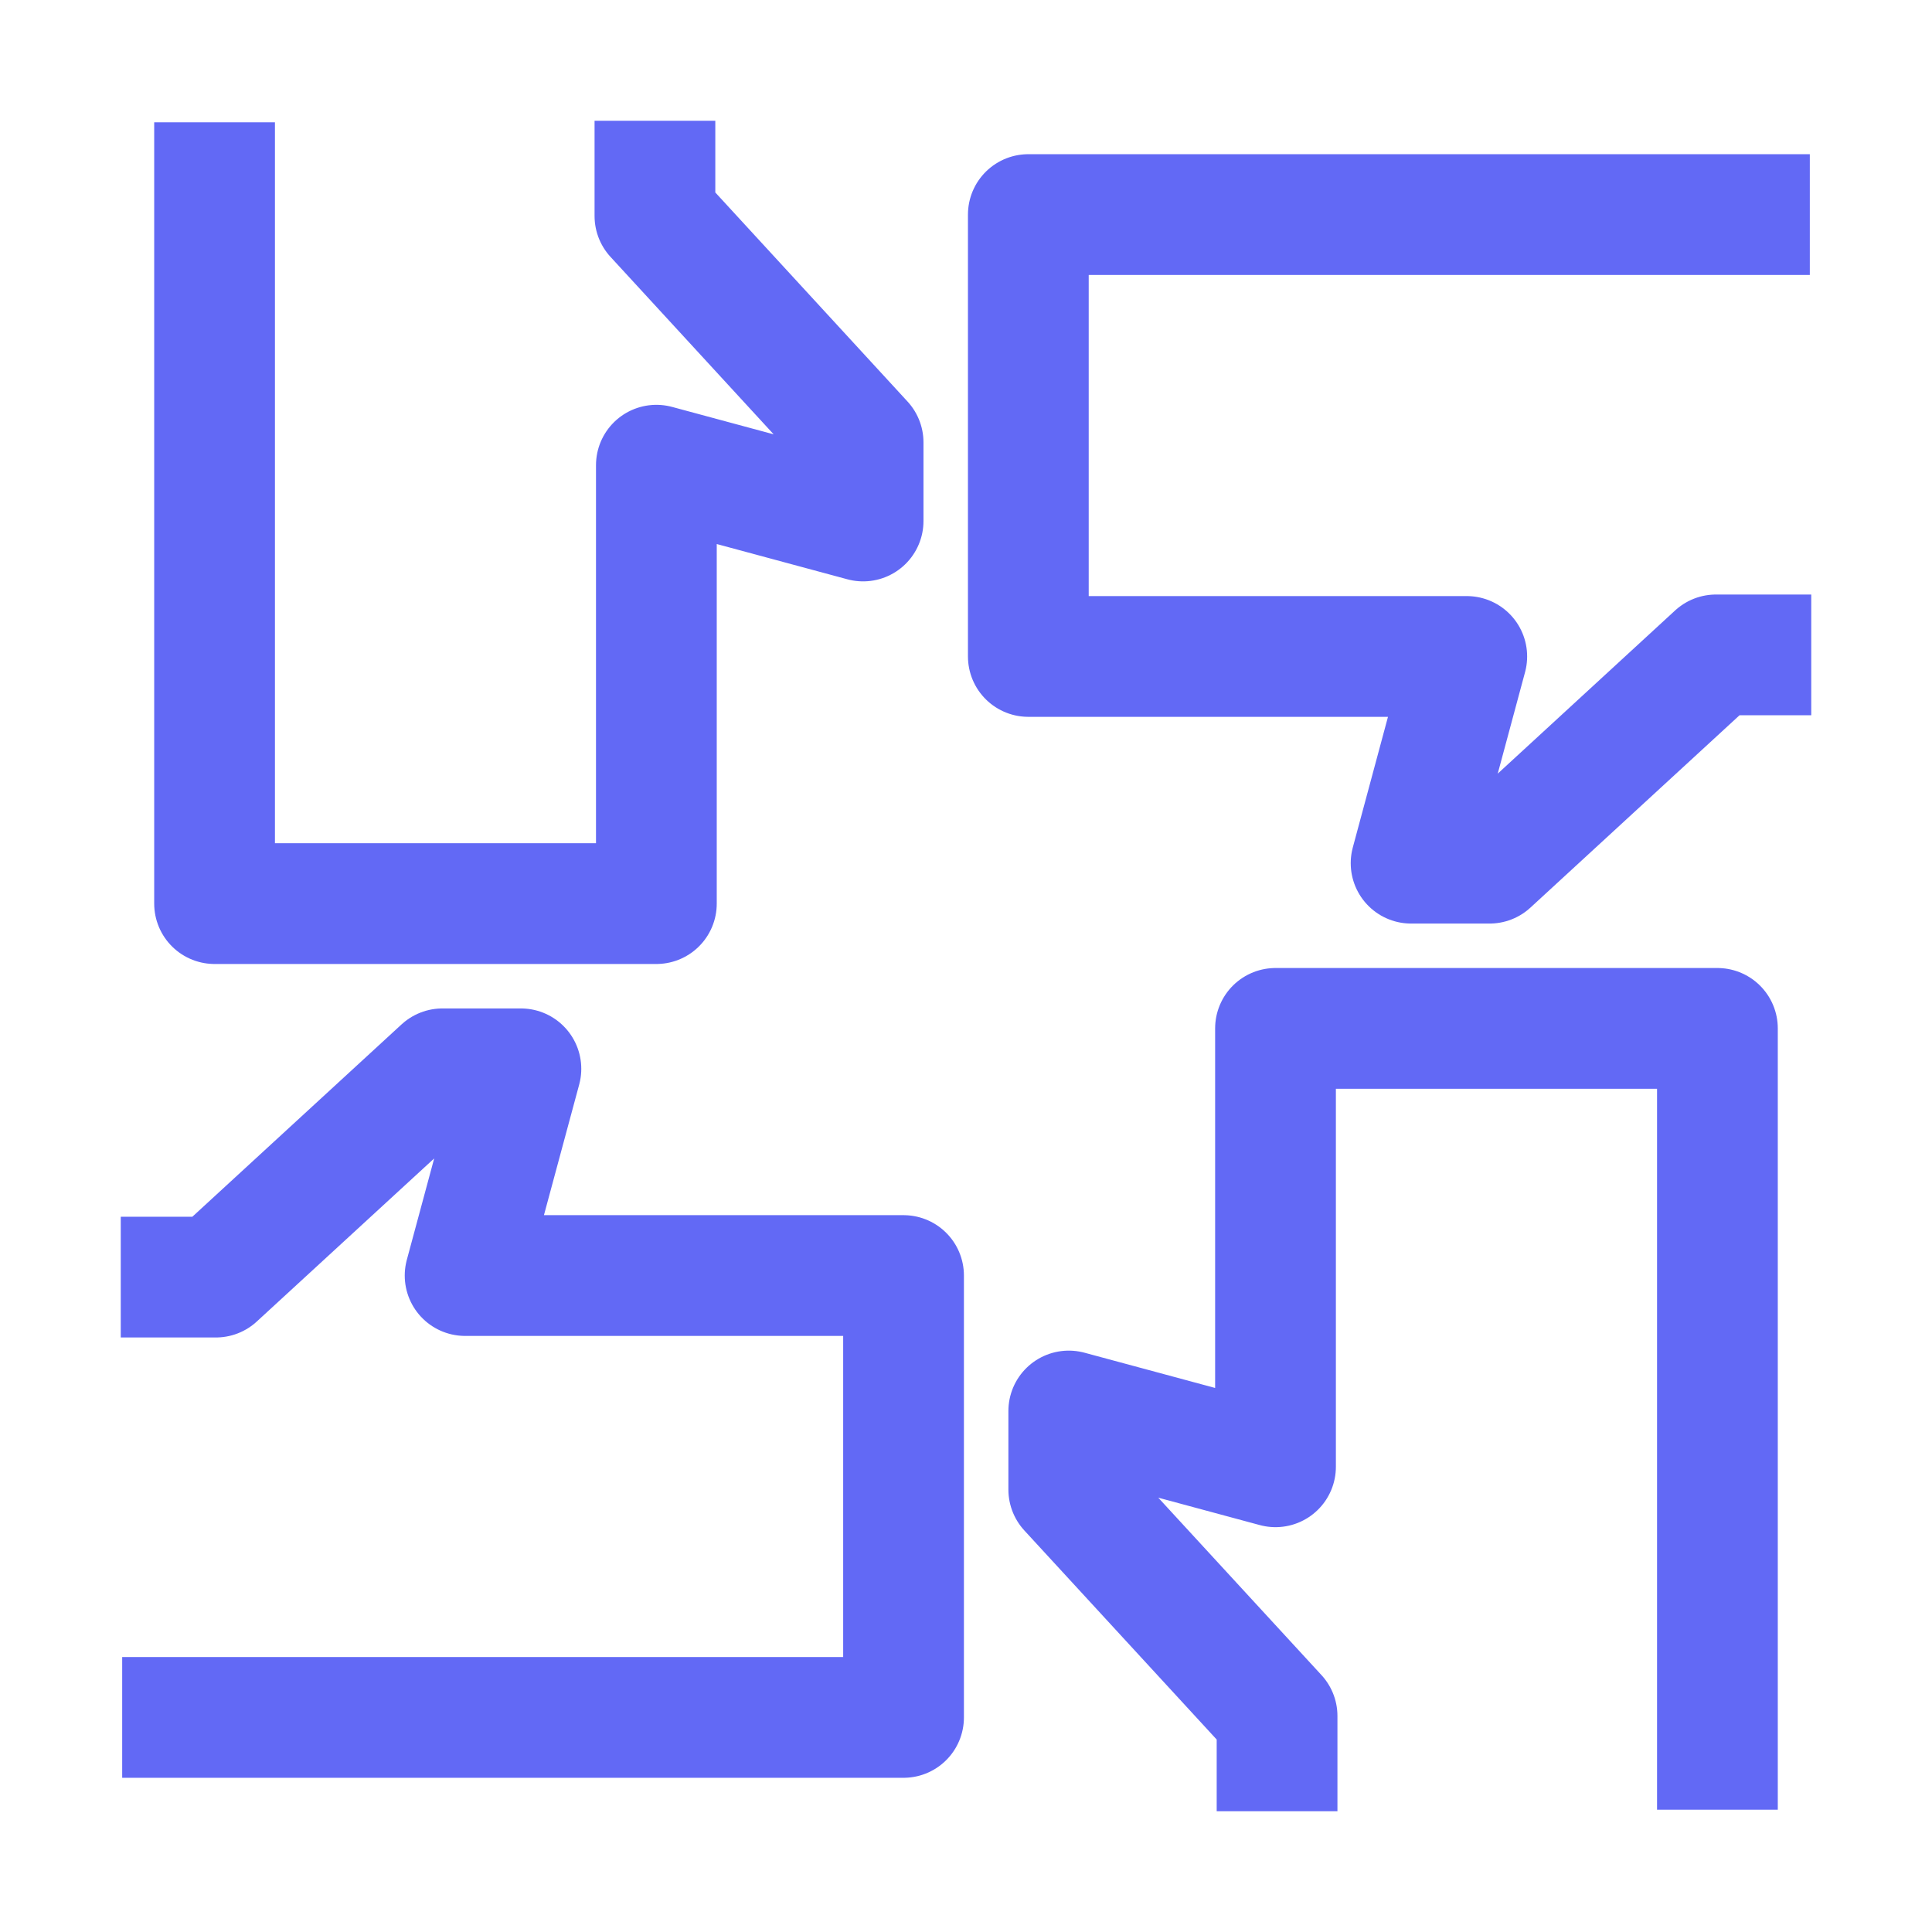
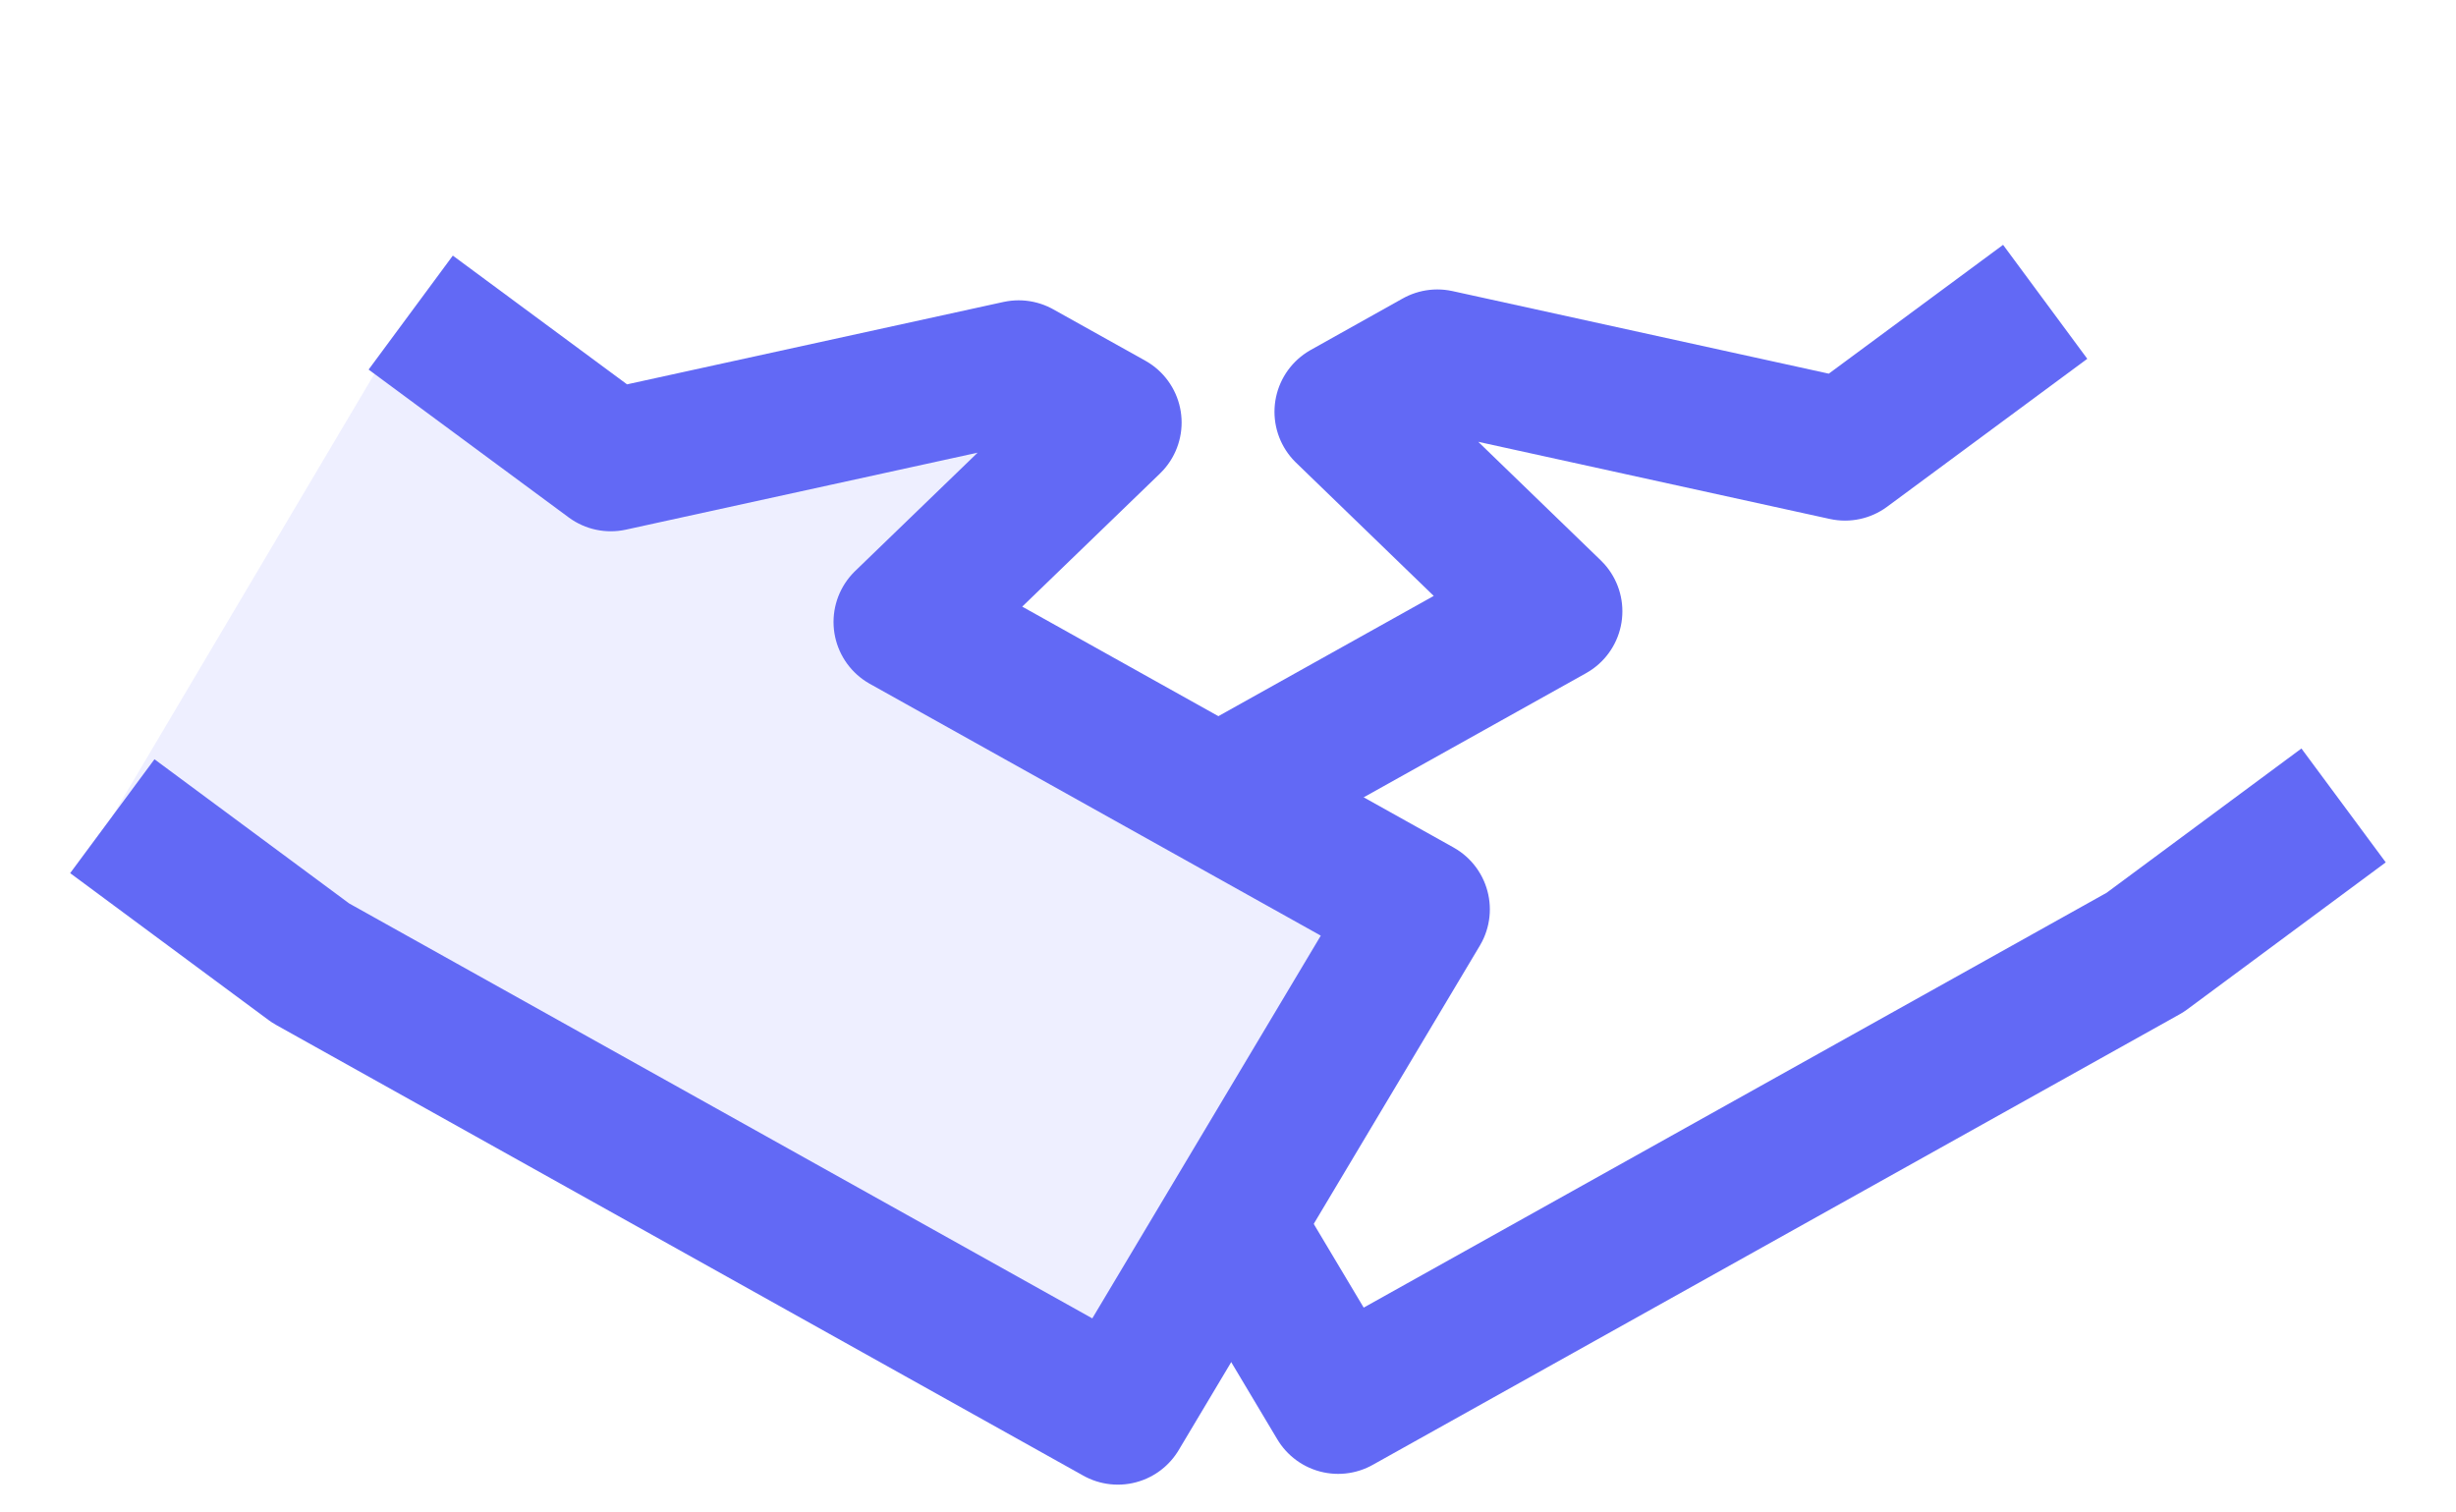
- <svg xmlns="http://www.w3.org/2000/svg" width="160" height="160" viewBox="0 0 160 160" fill="none">
-   <path d="M54.239 10V17.889L71.479 36.639V43.147L54.358 38.526V74.833H17.77V17.889V10.129" stroke="#6269F5" stroke-width="10" stroke-linejoin="round" />
-   <path d="M150 54.236H142.11L123.359 71.485H116.861L121.471 54.365H85.162V17.77H142.11H149.881" stroke="#6269F5" stroke-width="10" stroke-linejoin="round" />
-   <path d="M105.761 150V142.111L88.511 123.361V116.853L105.632 121.473V85.167H142.229V142.111V149.871" stroke="#6269F5" stroke-width="10" stroke-linejoin="round" />
-   <path d="M10 105.764H17.88L36.641 88.515H43.139L38.519 105.635H74.828V142.229H17.88H10.119" stroke="#6269F5" stroke-width="10" stroke-linejoin="round" />
+ <svg xmlns="http://www.w3.org/2000/svg" width="26" height="16" viewBox="0 0 26 16" fill="none">
+   <g id="Group">
+     <path id="Vector" d="M21.651 3.195L19.532 4.761L15.216 3.814L14.242 4.359L16.425 6.471L10.978 9.512L14.166 14.852L22.709 10.082L24.81 8.526" stroke="#6269F5" stroke-width="1.5" stroke-linejoin="round" />
+     <g id="Vector_2">
+       <path d="M4.348 3.309L6.466 4.874L10.784 3.929L11.759 4.473L9.574 6.584L15.022 9.626L11.834 14.966L3.289 10.195L1.189 8.64" fill="#EEEFFF" />
+       <path d="M4.348 3.309L6.466 4.874L10.784 3.929L11.759 4.473L9.574 6.584L15.022 9.626L11.834 14.966L3.289 10.195L1.189 8.64" stroke="#6269F5" stroke-width="1.5" stroke-linejoin="round" />
+     </g>
+   </g>
</svg>
